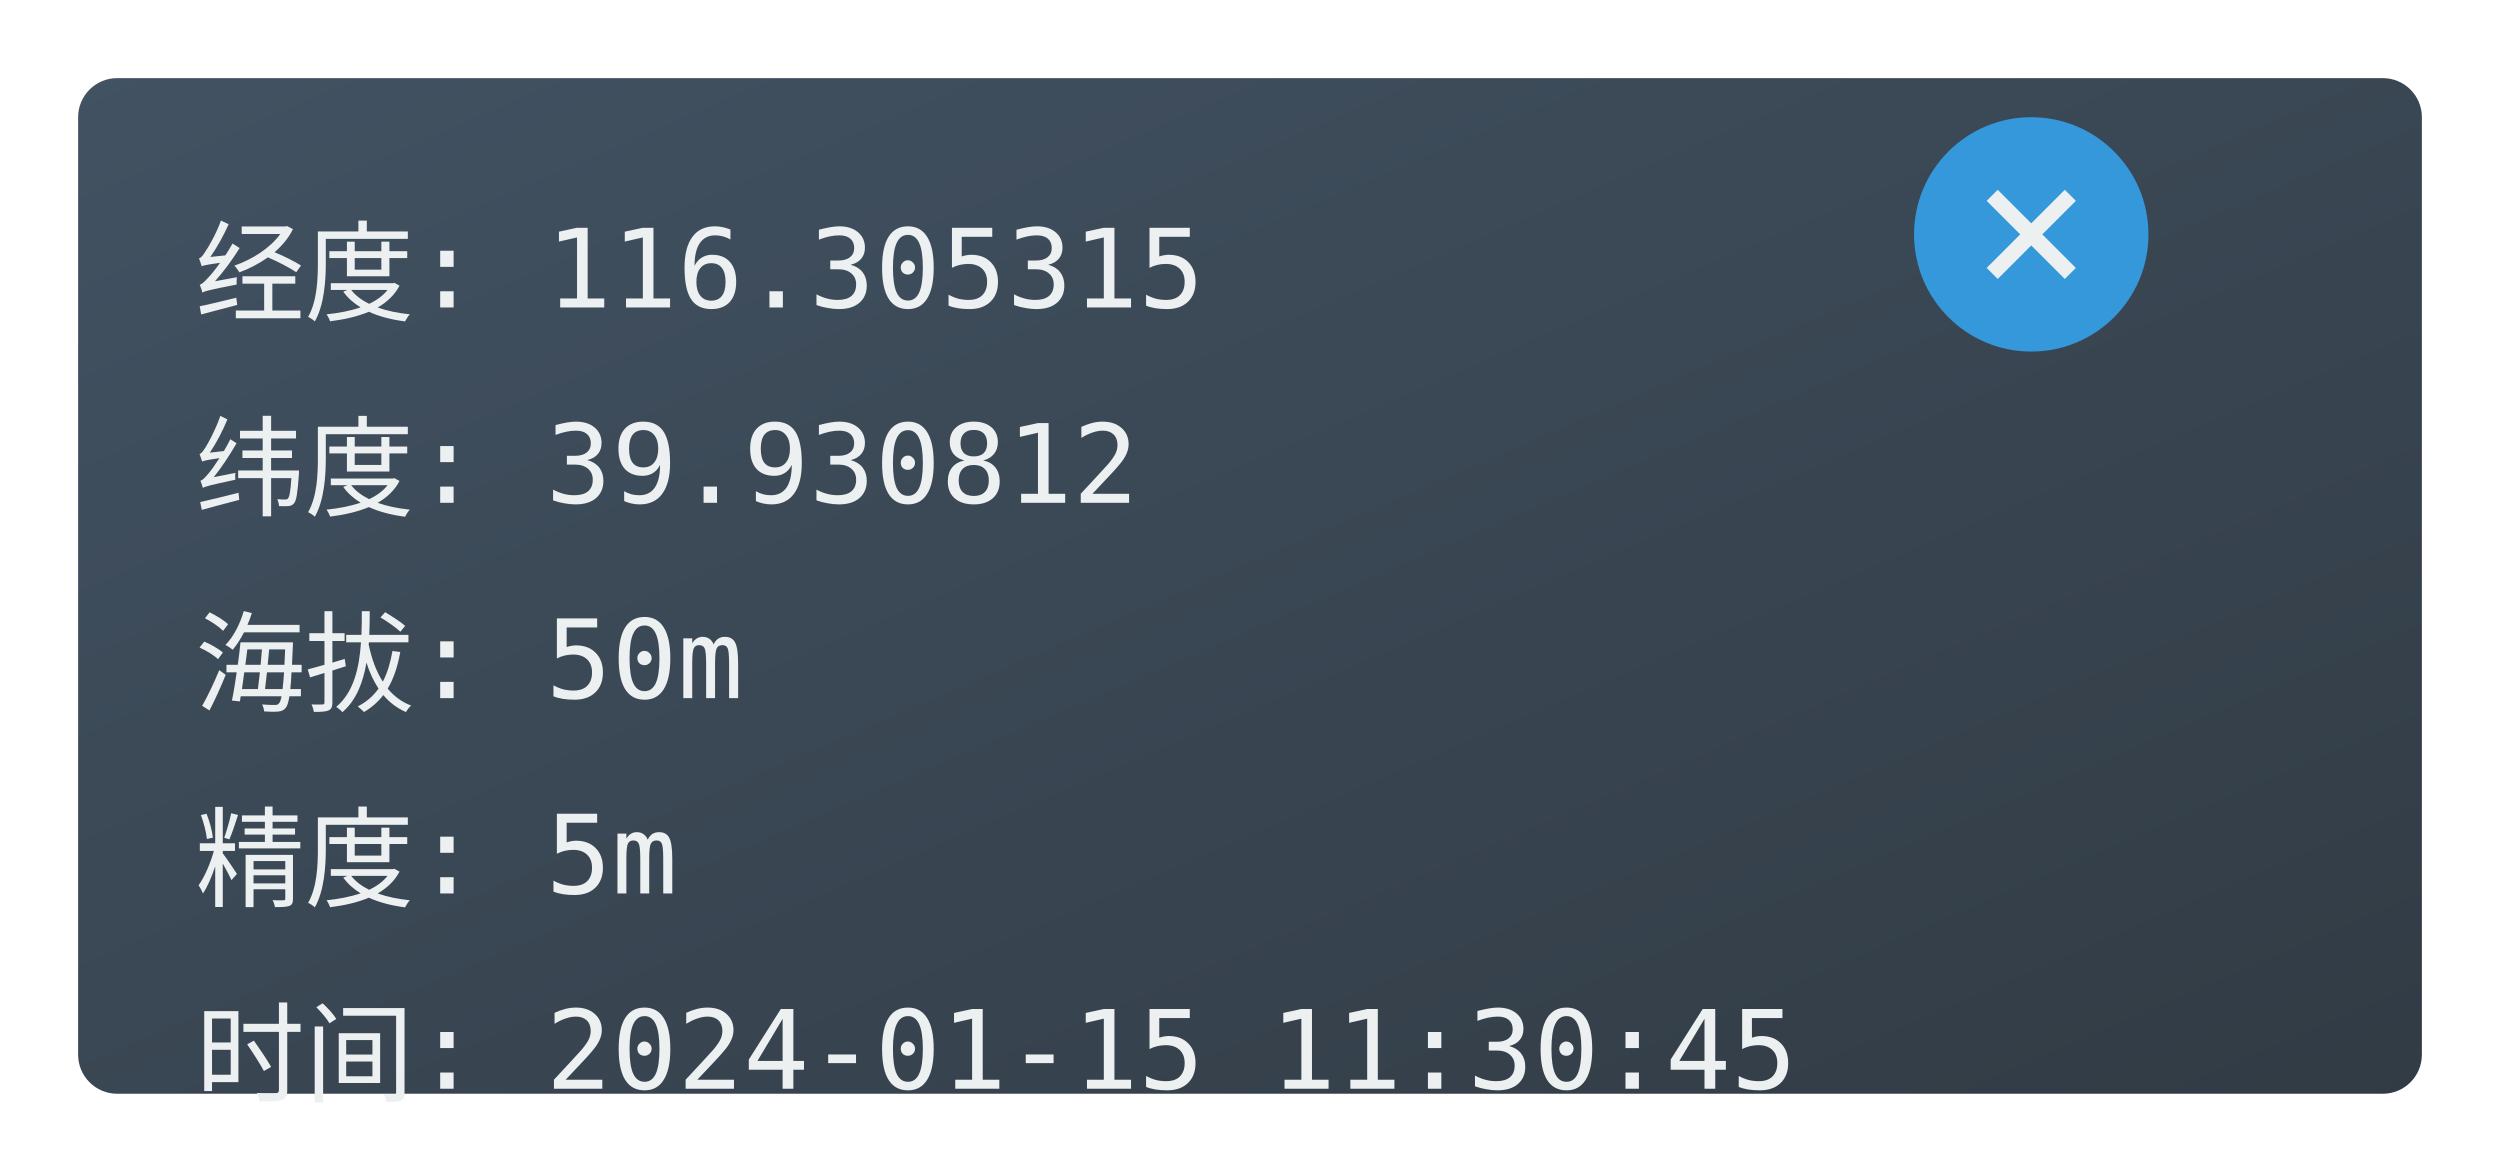
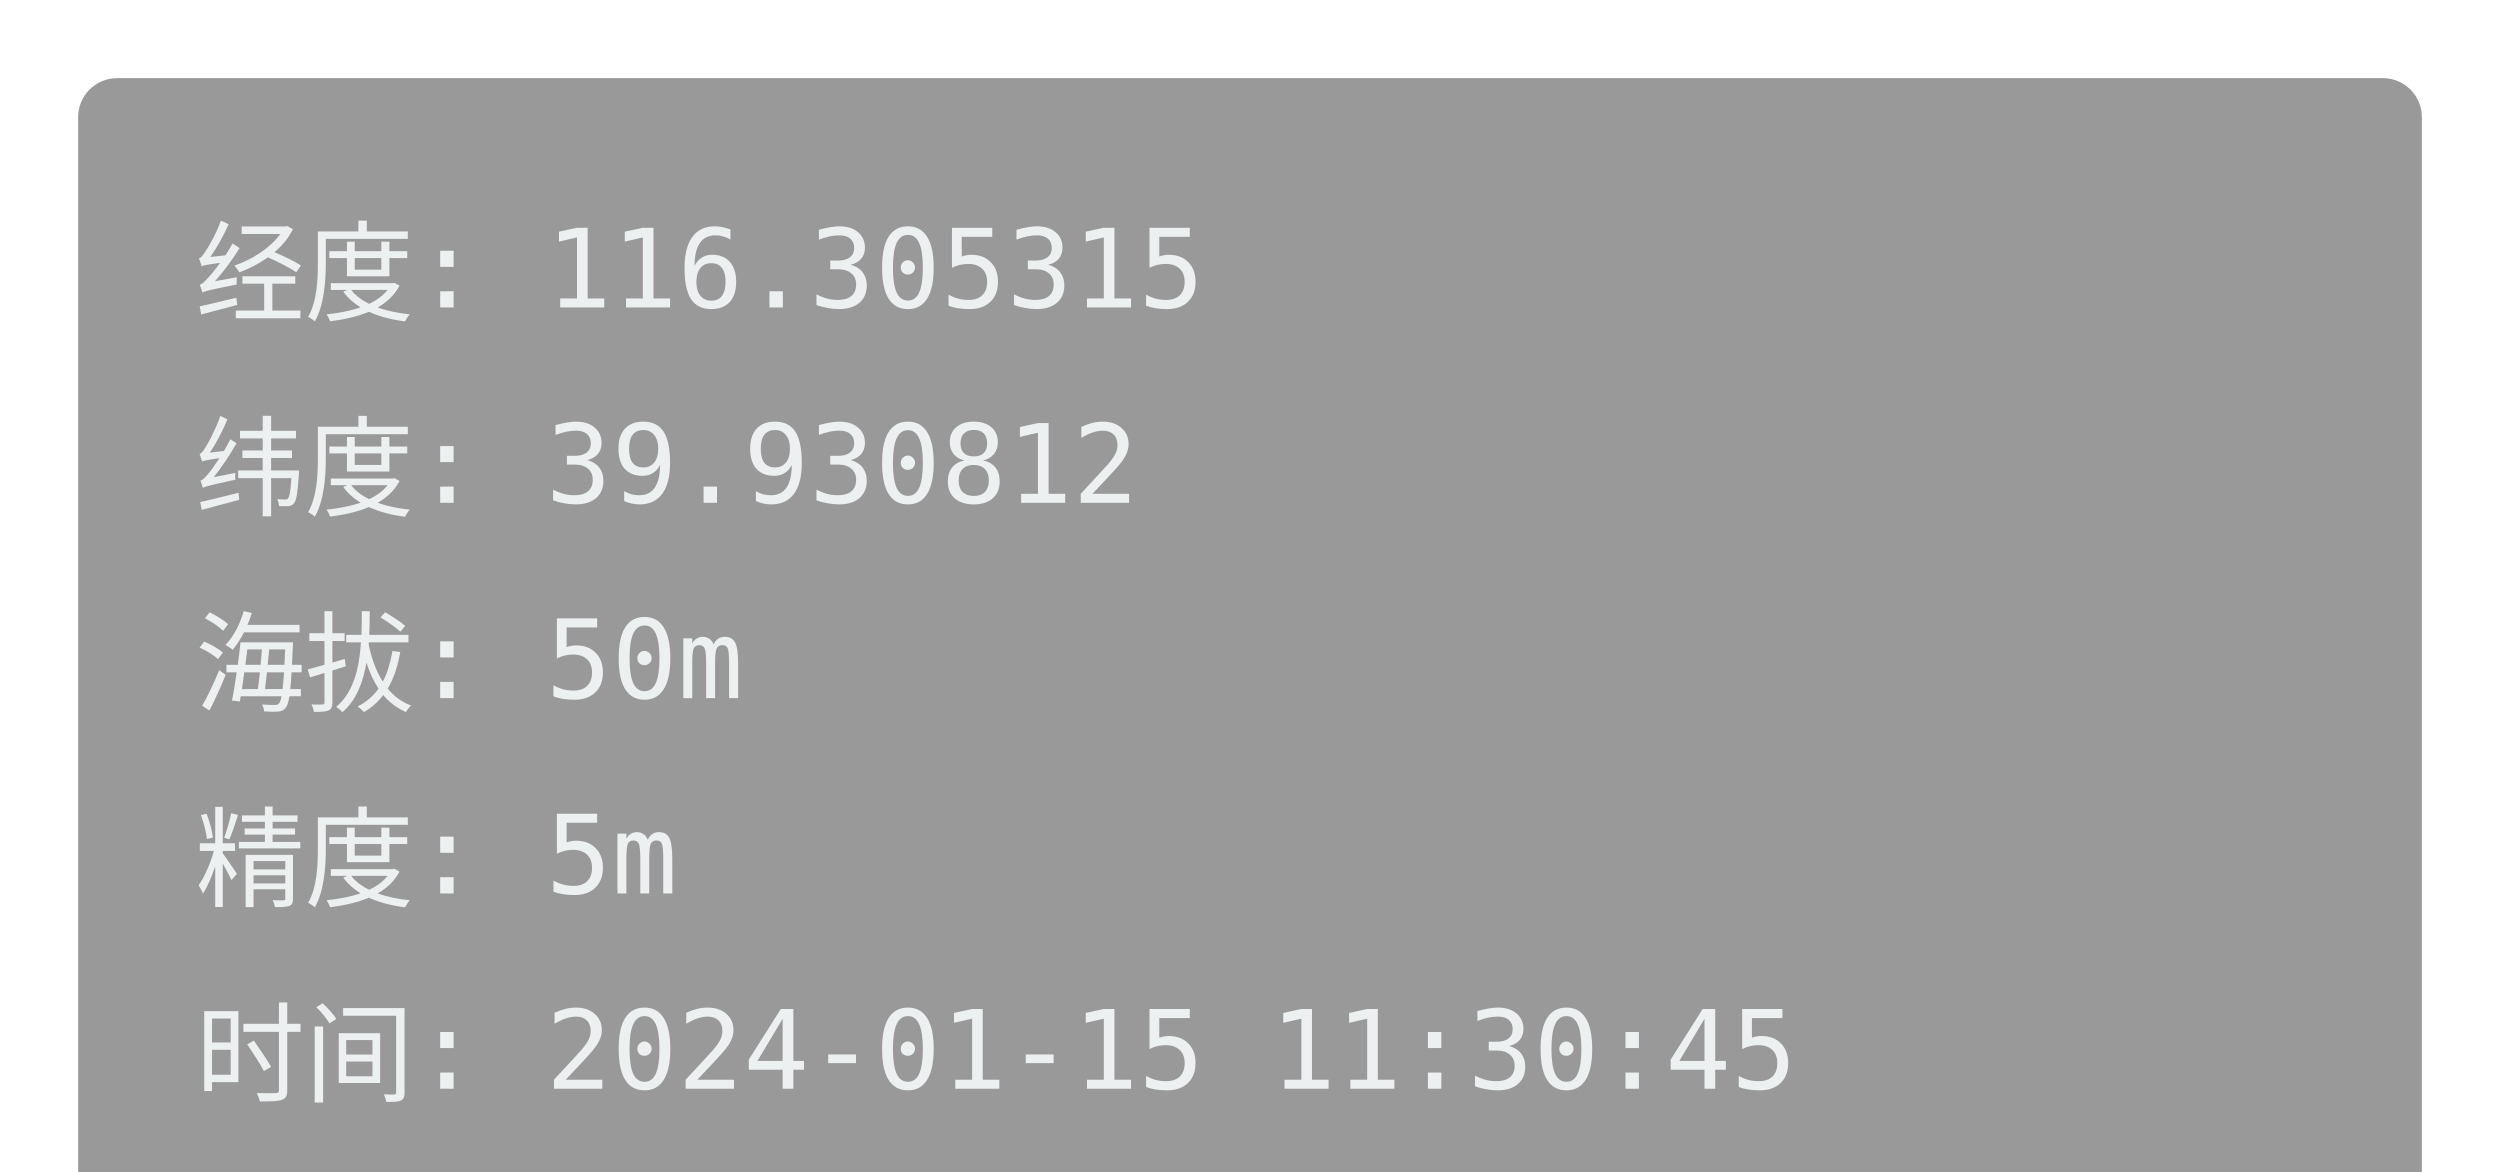
<svg xmlns="http://www.w3.org/2000/svg" width="320" height="150" viewBox="0 0 320 150">
  <defs>
    <linearGradient id="bg-gradient" x1="0%" y1="0%" x2="100%" y2="100%">
      <stop offset="0%" style="stop-color:#2C3E50;stop-opacity:0.9" />
      <stop offset="100%" style="stop-color:#1A252F;stop-opacity:0.9" />
    </linearGradient>
  </defs>
-   <rect x="10" y="10" width="300" height="130" rx="5" ry="5" fill="url(#bg-gradient)" />
+   <rect x="10" y="10" width="300" height="155" rx="5" ry="5" fill="#000000" fill-opacity="0.4" />
  <text x="25" y="40" font-family="Consolas, monospace" font-size="14" fill="#ECF0F1">
    <tspan id="line1" x="25" dy="0">经度: 116.305315</tspan>
    <tspan id="line2" x="25" dy="25">纬度: 39.930812</tspan>
    <tspan id="line3" x="25" dy="25">海拔: 50m</tspan>
    <tspan id="line4" x="25" dy="25">精度: 5m</tspan>
    <tspan id="line5" x="25" dy="25">时间: 2024-01-15 11:30:45</tspan>
  </text>
-   <g transform="translate(260, 30)">
-     <circle cx="0" cy="0" r="15" fill="#3498DB" />
-     <path d="M-5,-5 L5,5 M-5,5 L5,-5" stroke="#ECF0F1" stroke-width="2" />
-   </g>
</svg>
